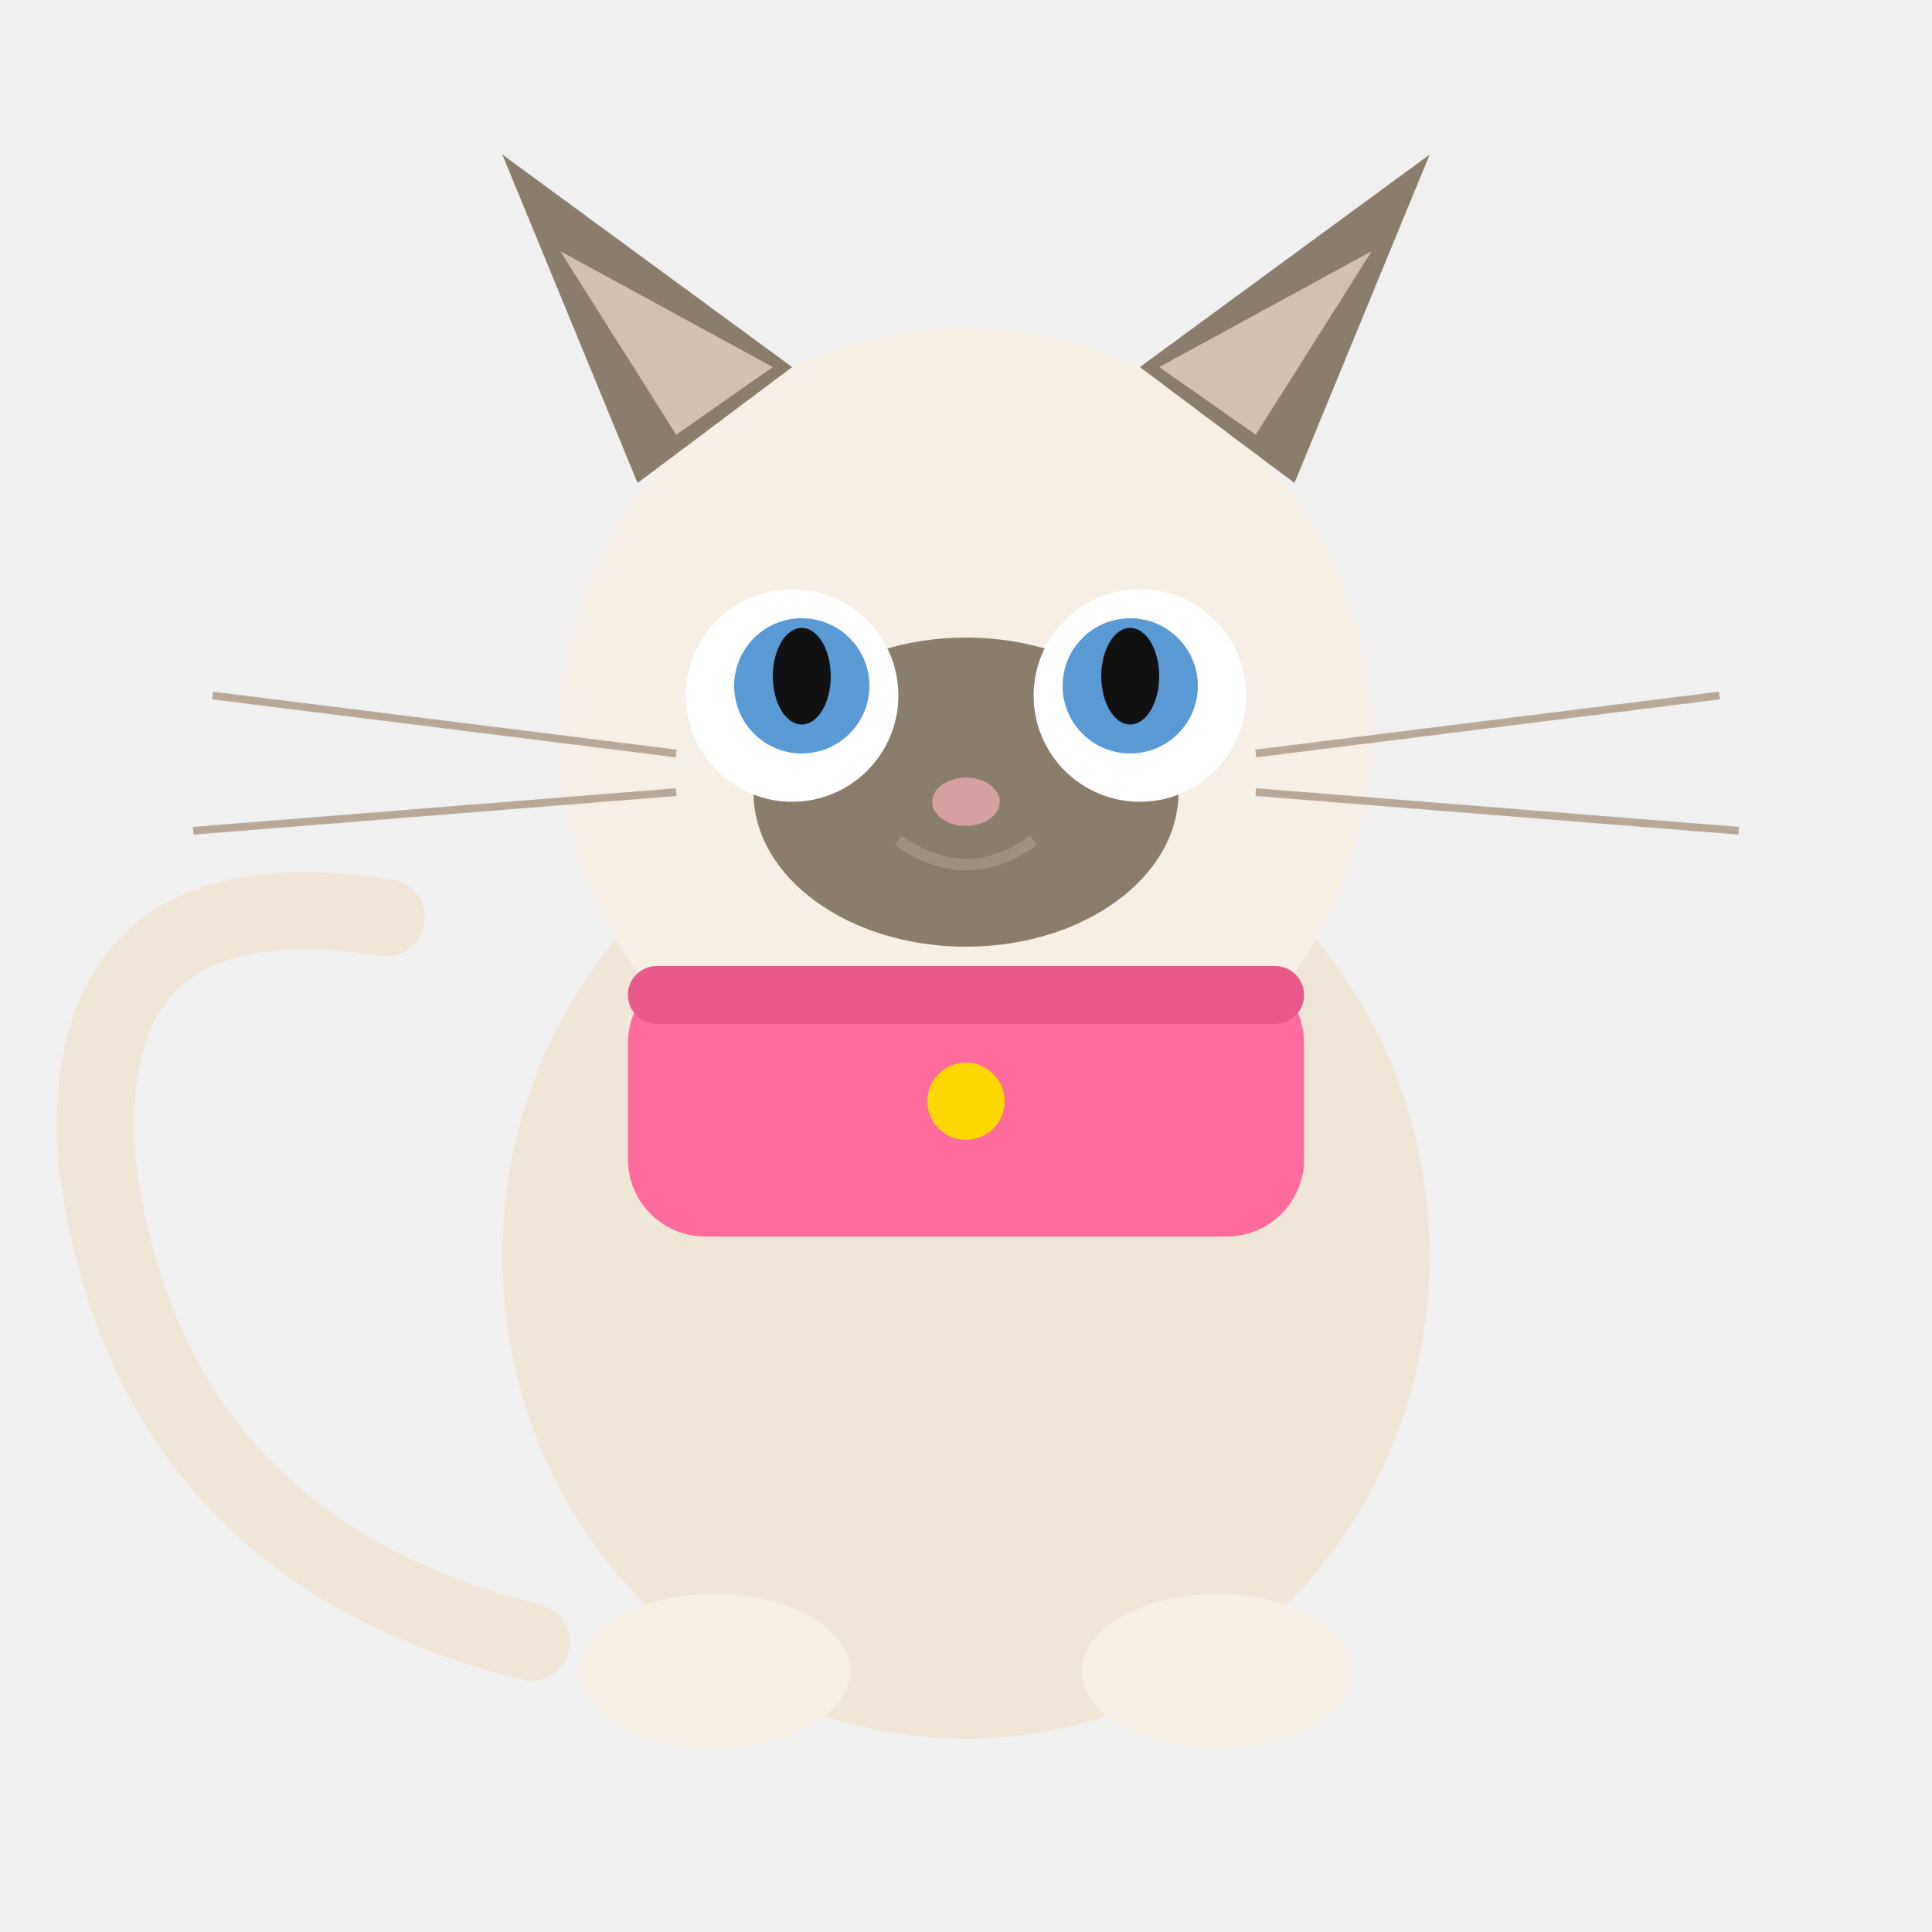
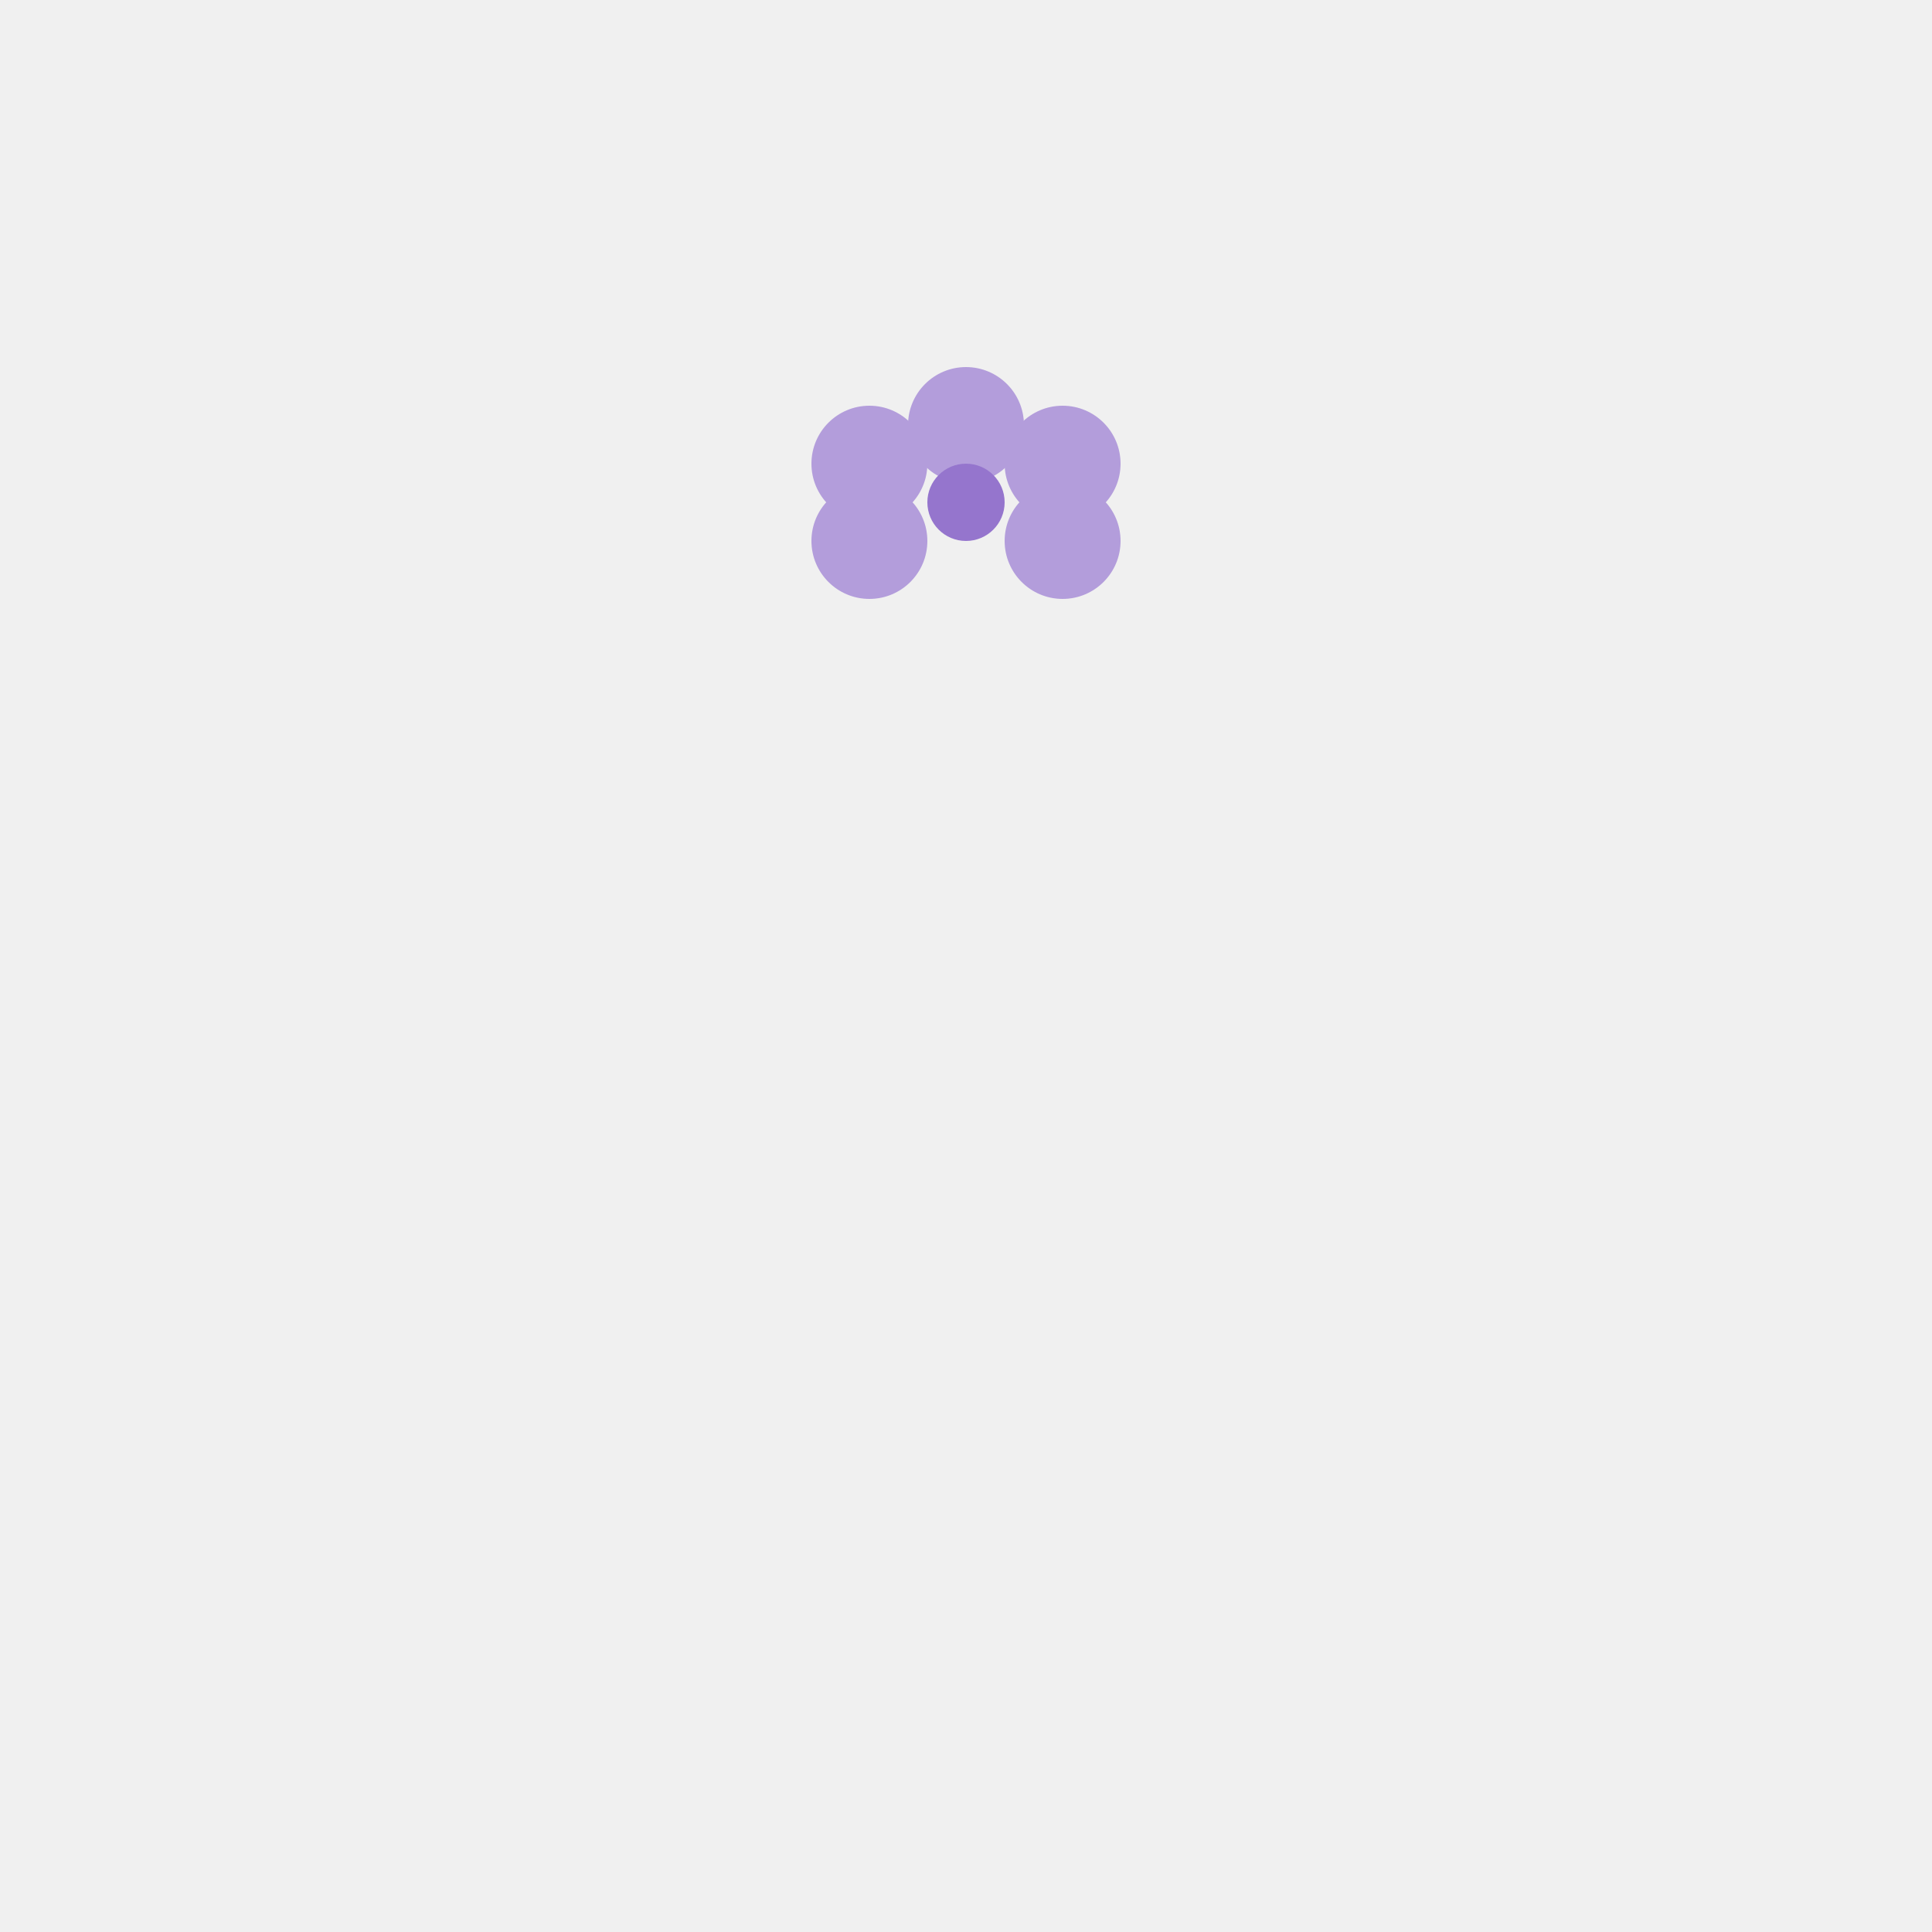
<svg xmlns="http://www.w3.org/2000/svg" viewBox="0 0 200 200">
-   <ellipse cx="100" cy="130" rx="48" ry="50" fill="#f0e6d8" />
-   <circle cx="100" cy="76" r="42" fill="#f5efe5" />
-   <polygon points="66,50 52,16 82,38" fill="#8b7d6b" />
-   <polygon points="134,50 148,16 118,38" fill="#8b7d6b" />
-   <polygon points="70,45 58,26 80,38" fill="#d4c0b0" />
-   <polygon points="130,45 142,26 120,38" fill="#d4c0b0" />
-   <ellipse cx="100" cy="82" rx="22" ry="16" fill="#8b7d6b" />
-   <circle cx="82" cy="72" r="11" fill="#fff" />
-   <circle cx="118" cy="72" r="11" fill="#fff" />
-   <circle cx="83" cy="71" r="7" fill="#5b9bd5" />
-   <circle cx="117" cy="71" r="7" fill="#5b9bd5" />
-   <ellipse cx="83" cy="70" rx="3" ry="5" fill="#111" />
-   <ellipse cx="117" cy="70" rx="3" ry="5" fill="#111" />
-   <ellipse cx="100" cy="83" rx="3.5" ry="2.5" fill="#d4a0a0" />
-   <path d="M93,87 Q100,92 107,87" fill="none" stroke="#a09080" stroke-width="1.2" />
-   <line x1="70" y1="78" x2="22" y2="72" stroke="#b8a898" stroke-width="0.8" />
-   <line x1="70" y1="82" x2="20" y2="86" stroke="#b8a898" stroke-width="0.8" />
-   <line x1="130" y1="78" x2="178" y2="72" stroke="#b8a898" stroke-width="0.8" />
-   <line x1="130" y1="82" x2="180" y2="86" stroke="#b8a898" stroke-width="0.8" />
-   <path d="M55,170 Q15,160 10,120 Q8,90 40,95" fill="none" stroke="#f0e6d8" stroke-width="8" stroke-linecap="round" />
-   <ellipse cx="74" cy="173" rx="14" ry="8" fill="#f5efe5" />
-   <ellipse cx="126" cy="173" rx="14" ry="8" fill="#f5efe5" />
-   <rect x="65" y="100" width="70" height="28" rx="8" fill="#ff6b9d" />
-   <rect x="65" y="100" width="70" height="6" rx="3" fill="#e85a8a" />
-   <circle cx="100" cy="114" r="4" fill="#ffd700" />
+   <circle cx="90" cy="48" r="6" fill="#b39ddb" />
+   <circle cx="100" cy="44" r="6" fill="#b39ddb" />
+   <circle cx="110" cy="48" r="6" fill="#b39ddb" />
+   <circle cx="90" cy="56" r="6" fill="#b39ddb" />
+   <circle cx="110" cy="56" r="6" fill="#b39ddb" />
+   <circle cx="100" cy="52" r="4" fill="#9575cd" />
</svg>
